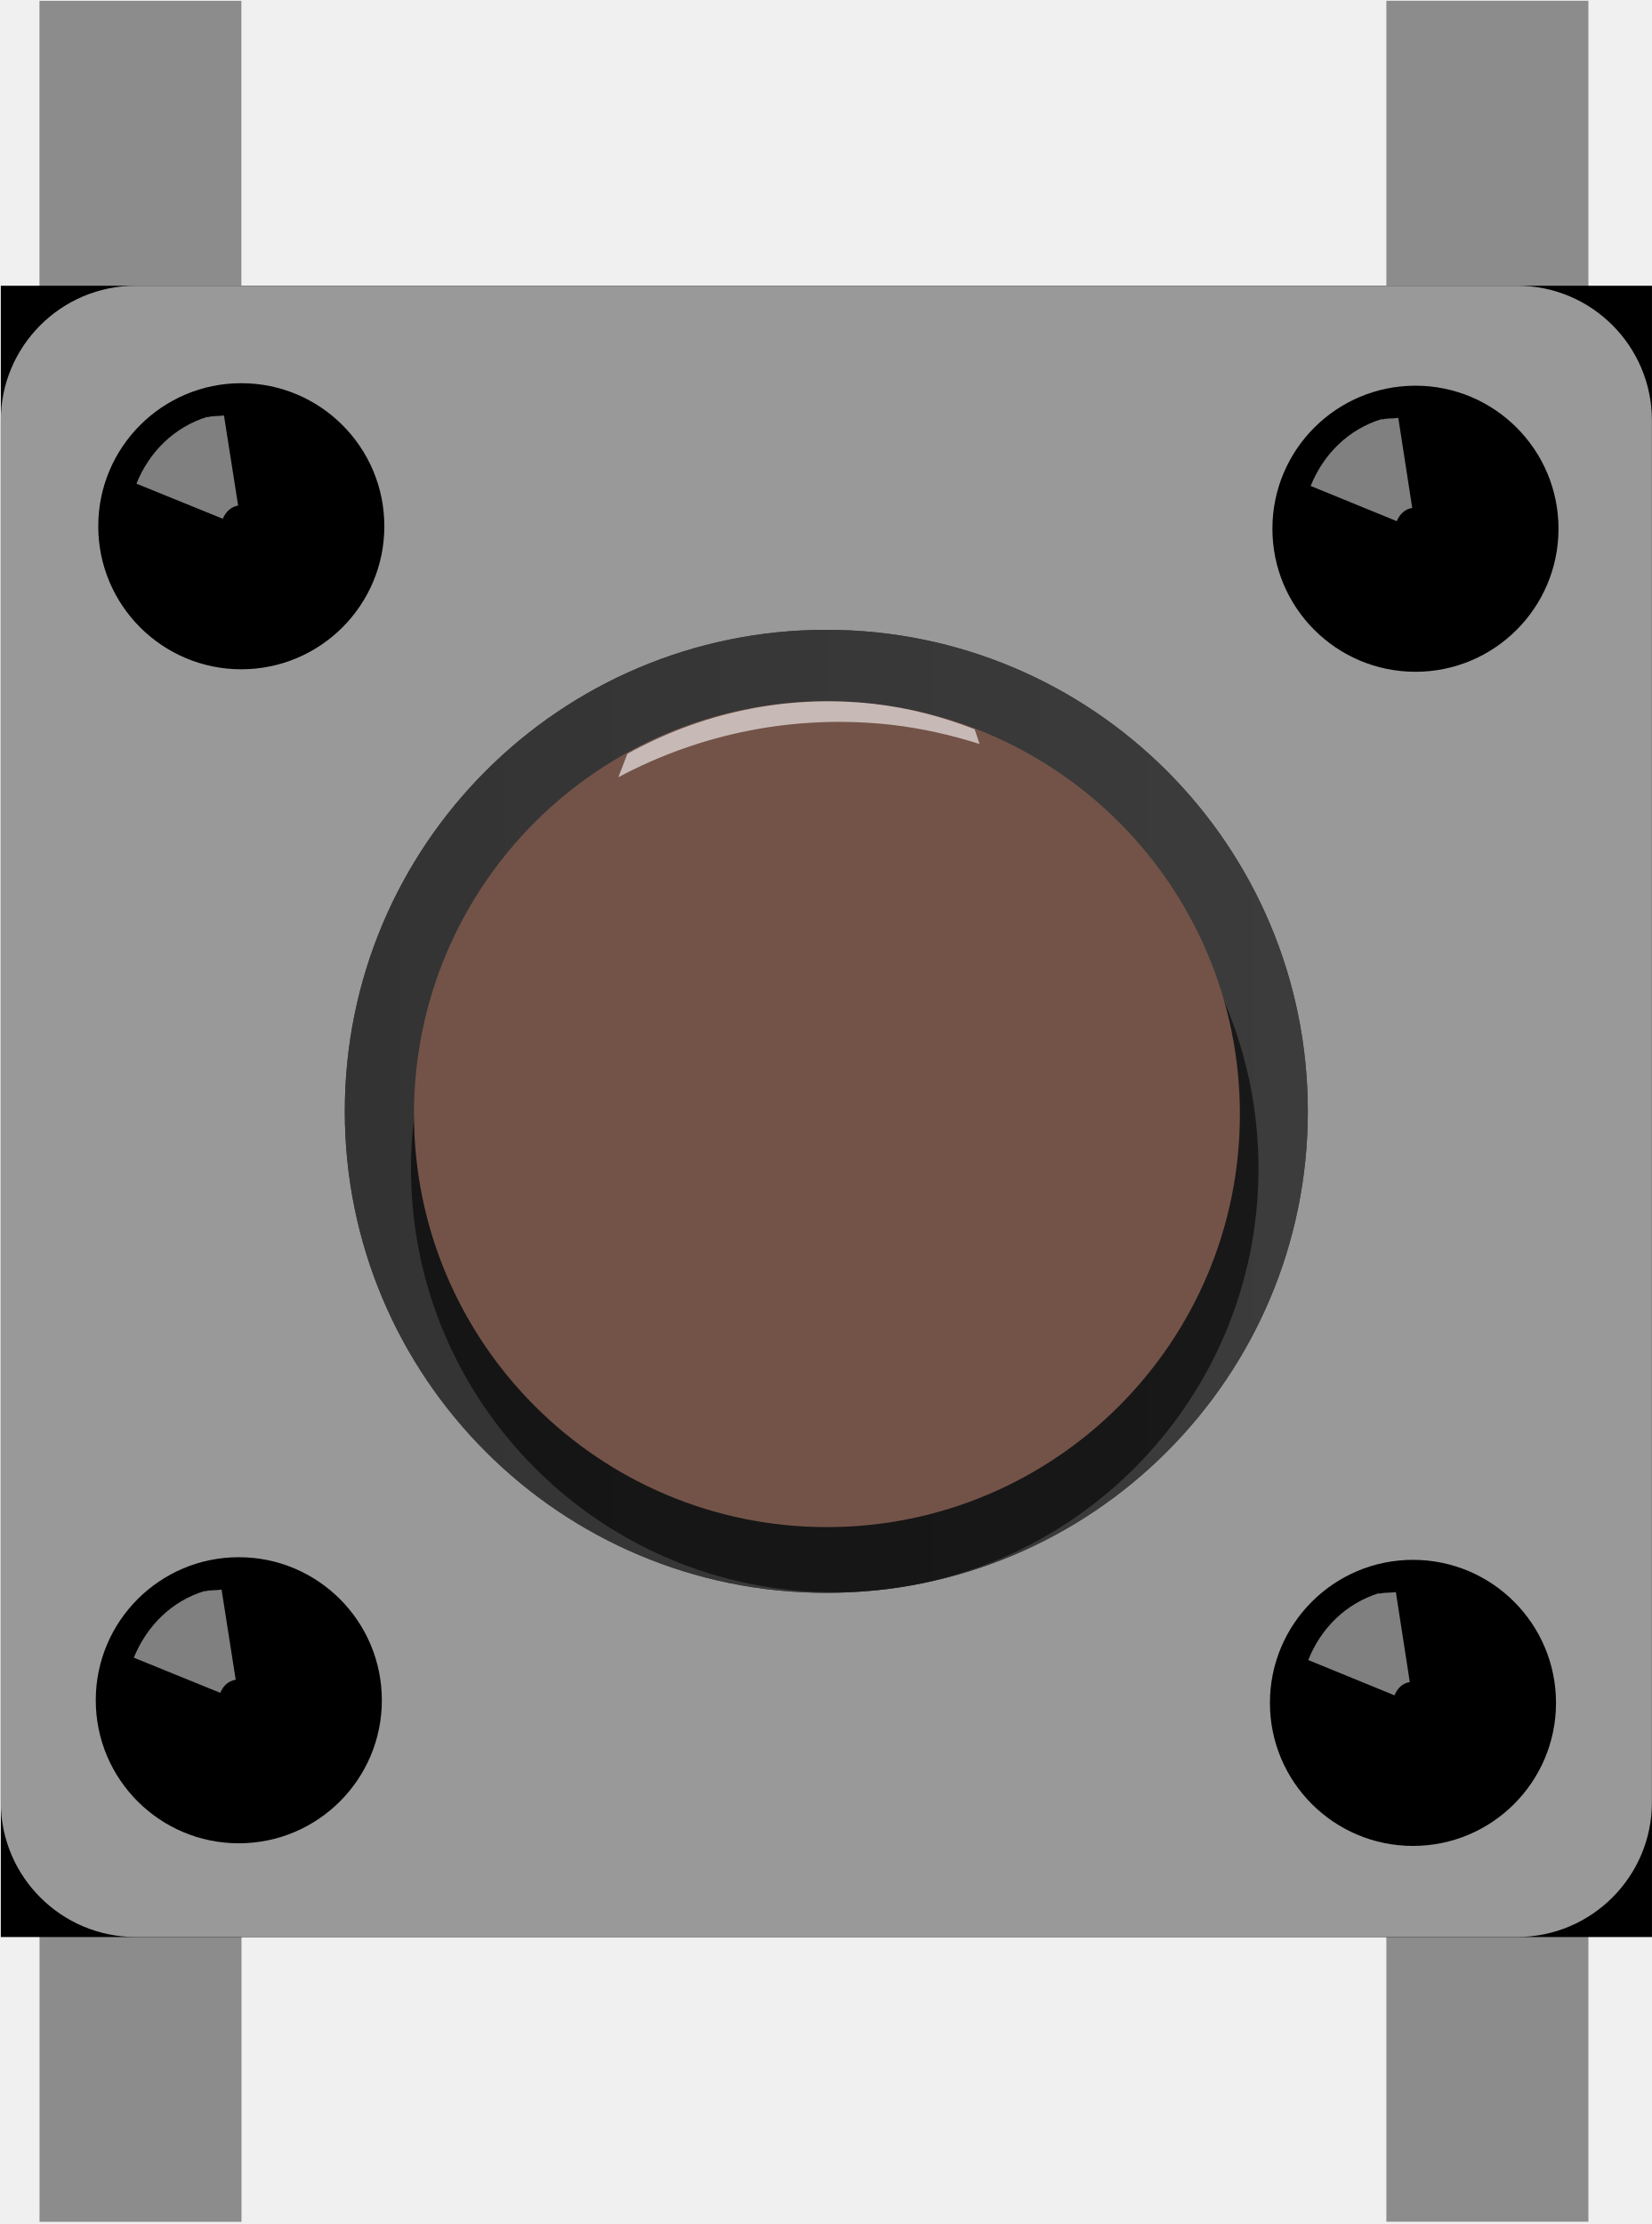
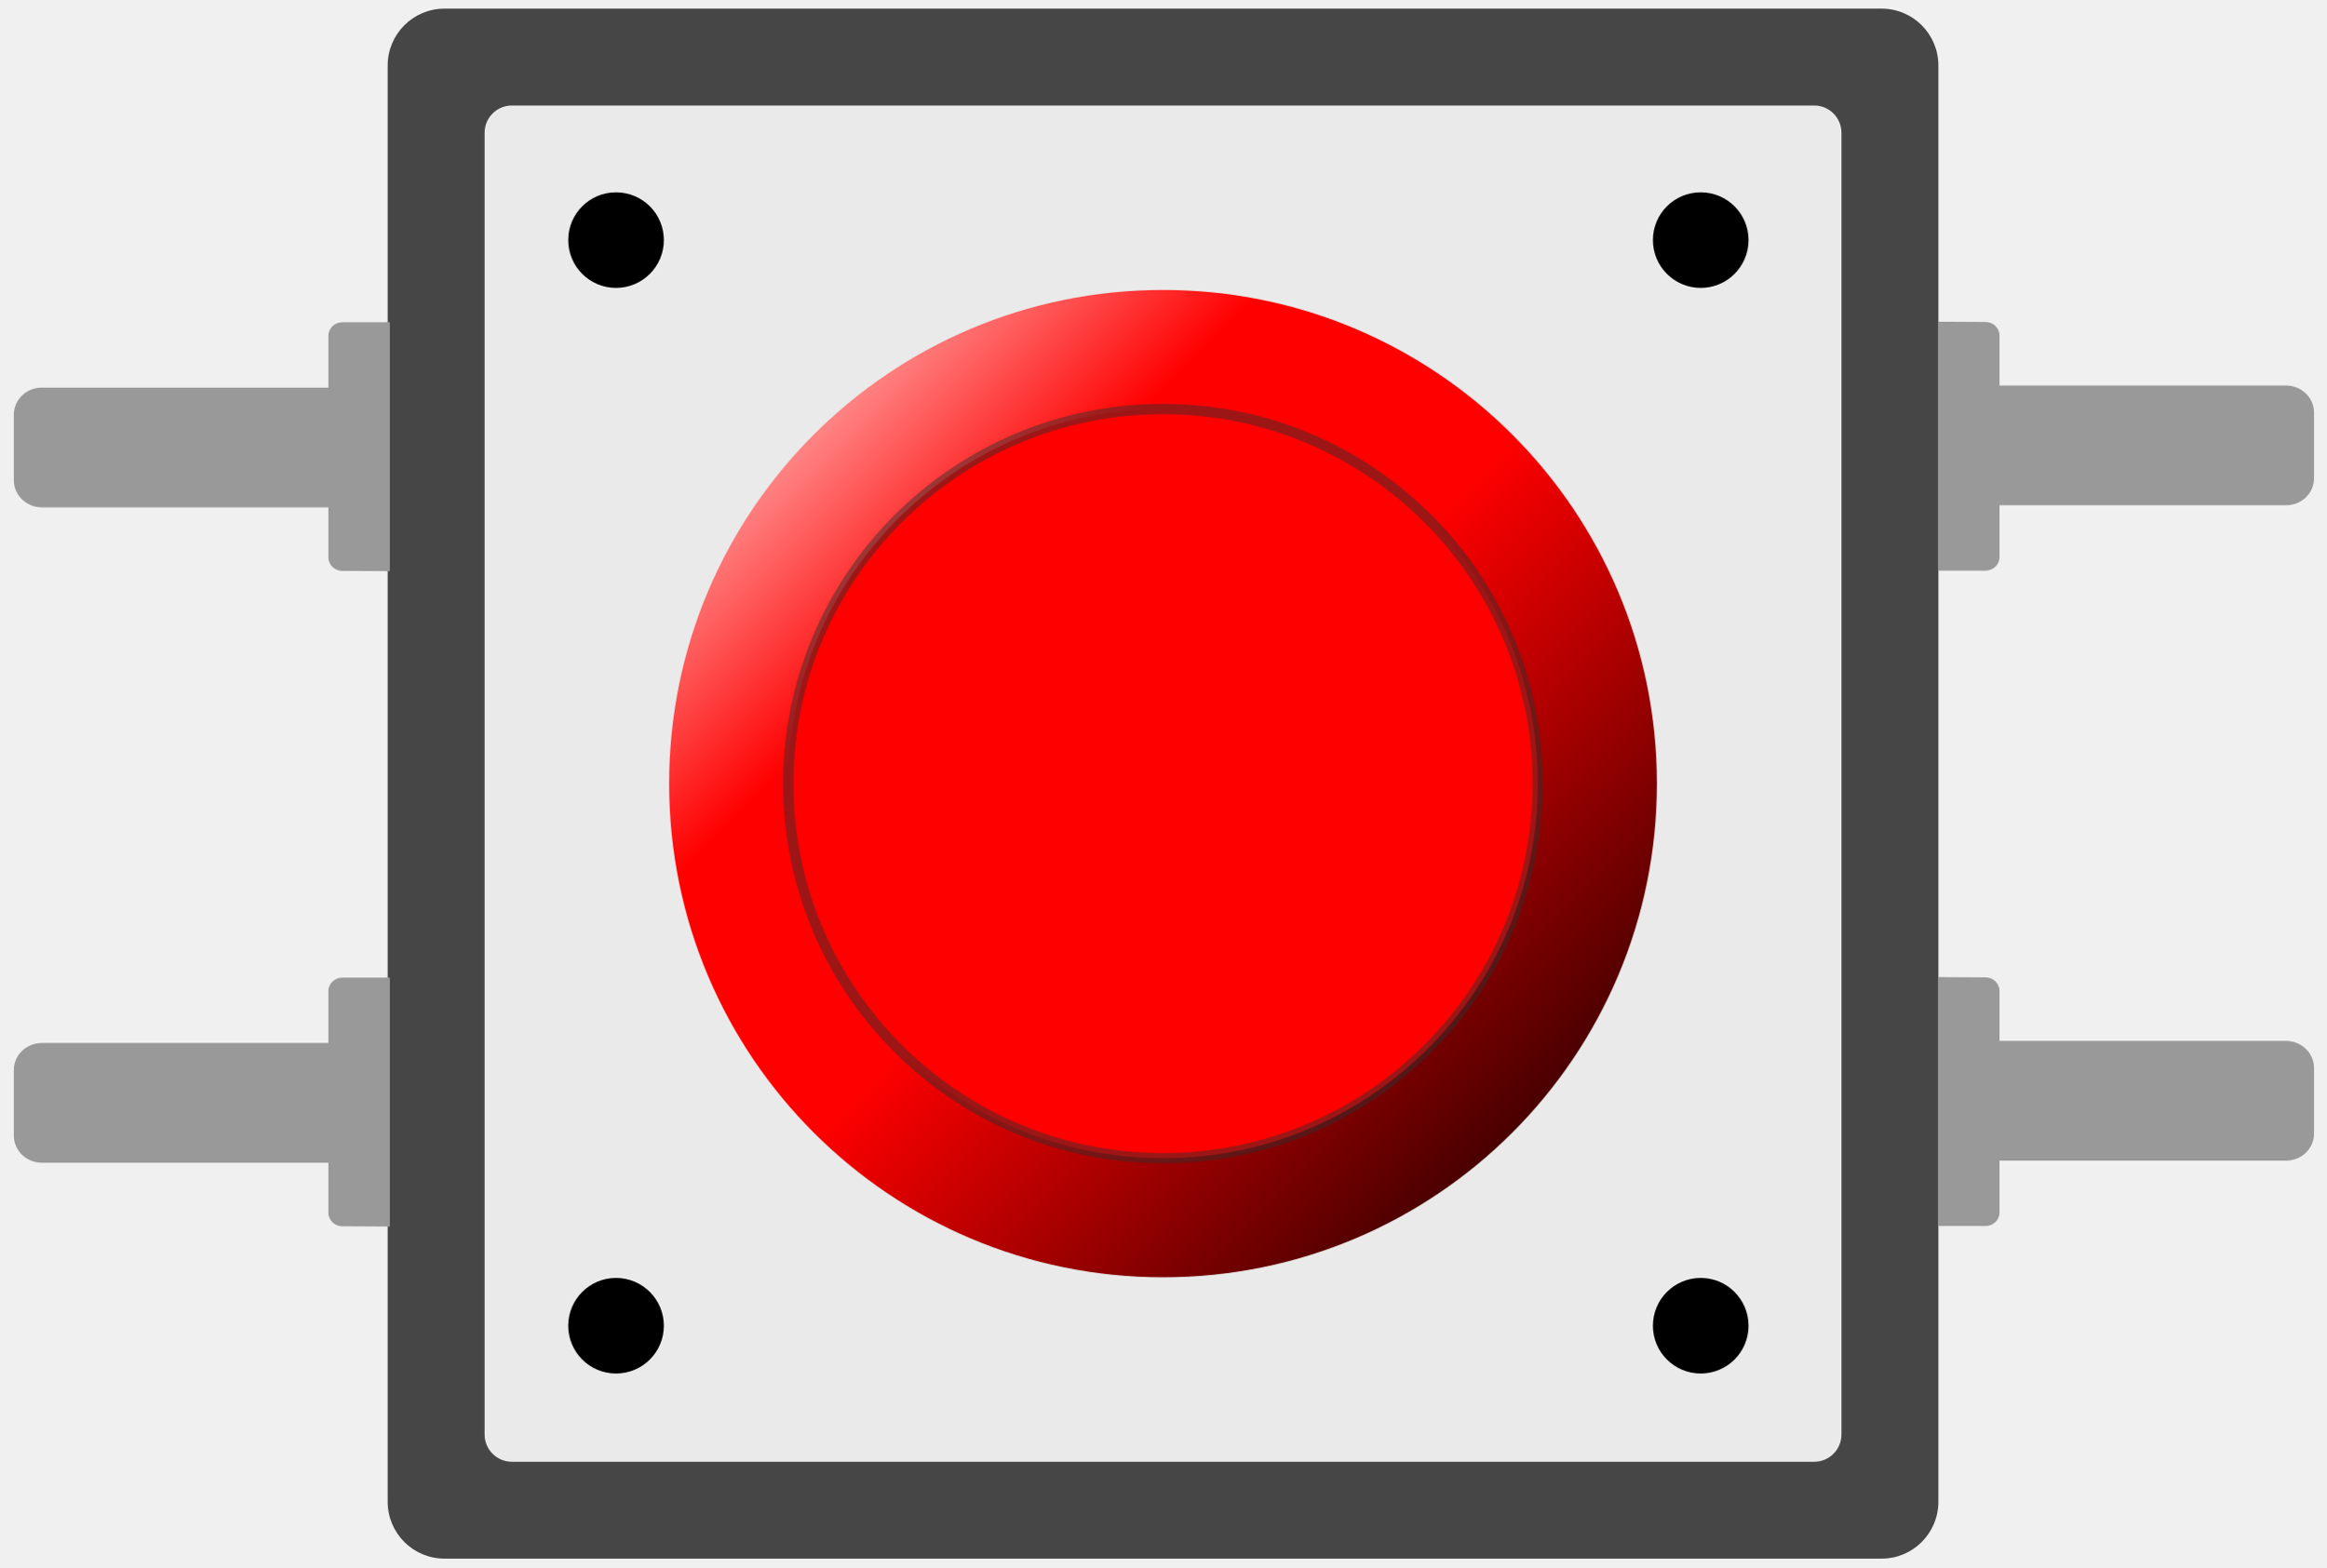
- <svg xmlns="http://www.w3.org/2000/svg" version="1.1" id="Layer_1" x="0px" y="0px" width="0.245in" height="0.33in" viewBox="0 0 24.518 33.002" enable-background="new 0 0 24.518 33.002" xml:space="preserve">
-   <rect id="connector0pin" x="20.606" y="0.002" fill="none" width="3" height="4.25" />
-   <rect id="connector1pin" x="20.606" y="28.752" fill="none" width="3" height="4.25" />
-   <rect id="connector2pin" x="0.606" y="0.002" fill="none" width="3" height="4.25" />
-   <rect id="connector3pin" x="0.606" y="28.752" fill="none" width="3" height="4.25" />
-   <rect id="connector0terminal" x="20.606" y="0.002" fill="none" width="3" height="3" />
-   <rect id="connector1terminal" x="20.606" y="30.002" fill="none" width="3" height="3" />
-   <rect id="connector2terminal" x="0.606" y="0.002" fill="none" width="3" height="3" />
-   <rect id="connector3terminal" x="0.606" y="30.002" fill="none" width="3" height="3" />
-   <g id="breadboard">
-     <g>
-       <polygon fill="#8C8C8C" points="20.586,32.979 20.586,21.487 23.586,21.487 23.586,32.979   " />
-       <polygon fill="#8C8C8C" points="0.586,11.493 0.586,0.001 3.584,0.001 3.584,11.493   " />
-       <polygon fill="#8C8C8C" points="20.586,11.494 20.586,0 23.586,0 23.586,11.494   " />
-       <polygon fill="#8C8C8C" points="0.587,32.981 0.587,21.487 3.586,21.487 3.586,32.981   " />
-       <rect x="0.012" y="4.232" width="24.518" height="24.52" />
-       <path fill="#999999" d="M24.529,26.752c0,1.101-0.896,1.999-2,1.999H2.011c-1.101,0-1.999-0.898-1.999-1.999V6.23    c0-1.1,0.898-1.998,1.999-1.998h20.521c1.103,0,1.997,0.898,1.997,1.998L24.529,26.752L24.529,26.752z" />
-       <circle cx="3.583" cy="7.803" r="2.124" />
-       <circle cx="21.018" cy="7.84" r="2.124" />
-       <circle cx="20.981" cy="25.275" r="2.124" />
-       <circle cx="3.546" cy="25.236" r="2.124" />
-       <circle fill="#3F3F3F" cx="12.27" cy="16.491" r="7.15" />
-       <linearGradient id="SVGID_1_" gradientUnits="userSpaceOnUse" x1="-267.88" y1="-465.349" x2="-253.58" y2="-465.349" gradientTransform="matrix(1 0 0 -1 273 -448.8574)">
-         <stop offset="0" style="stop-color:#333333" />
-         <stop offset="1" style="stop-color:#3C3C3C" />
-       </linearGradient>
-       <circle fill="url(#SVGID_1_)" cx="12.27" cy="16.491" r="7.15" />
-       <circle opacity="0.6" enable-background="new    " cx="12.395" cy="17.341" r="6.292" />
-       <circle fpush="push" fill="#735348" cx="12.279" cy="16.533" r="6.132" fdata-push-off="transform:scale(1.0)" fdata-push-on="transform:translate(12.279 16.533) scale(0.9) translate(-12.279 -16.533)" />
-       <path opacity="0.5" fill="#FFFFFF" enable-background="new    " d="M3.308,7.692c0.042-0.1,0.119-0.177,0.228-0.196L3.326,6.158    C3.246,6.171,3.161,6.16,3.082,6.184L3.08,6.178C2.585,6.331,2.215,6.7,2.026,7.171L3.308,7.692z" />
-       <path opacity="0.5" fill="#FFFFFF" enable-background="new    " d="M20.741,7.728c0.041-0.102,0.118-0.179,0.229-0.197    l-0.207-1.338c-0.082,0.015-0.166,0.002-0.245,0.026l-0.003-0.007c-0.493,0.152-0.864,0.521-1.053,0.993L20.741,7.728z" />
-       <path opacity="0.5" fill="#FFFFFF" enable-background="new    " d="M20.707,25.163c0.041-0.102,0.116-0.18,0.227-0.197    l-0.207-1.337c-0.082,0.015-0.166,0.002-0.246,0.026l-0.002-0.01c-0.494,0.152-0.865,0.521-1.053,0.994L20.707,25.163z" />
-       <path opacity="0.5" fill="#FFFFFF" enable-background="new    " d="M3.271,25.126c0.041-0.102,0.118-0.176,0.229-0.195    l-0.21-1.339c-0.082,0.017-0.166,0.002-0.245,0.027l-0.002-0.007c-0.495,0.15-0.865,0.521-1.056,0.992L3.271,25.126z" />
-       <path opacity="0.6" fill="#FFFFFF" enable-background="new    " d="M14.473,10.818c-0.475-0.185-0.975-0.318-1.504-0.378    c-1.316-0.147-2.576,0.145-3.653,0.742L9.182,11.53c1.203-0.643,2.604-0.941,4.062-0.778c0.448,0.052,0.884,0.152,1.301,0.284    L14.473,10.818z" />
-     </g>
+ <svg xmlns="http://www.w3.org/2000/svg" width="17.802mm" height="12mm" version="1.1" viewBox="-3 0 18 12">
+   <style>
+ button { border-width: medium; border-style: none; border-color: currentcolor; border-image: none; background: none; padding: 0px; margin: 0px; text-decoration: none; appearance: none; }
+ .button-active-circle { opacity: 0; }
+ button:active .button-active-circle { opacity: 1; }
+ .clickable-element { cursor: pointer; }
+ .label { width: 0px; min-width: 100%; font-size: 12px; text-align: center; color: gray; position: relative; line-height: 1; top: -2px; }</style>
+   <defs>
+     <linearGradient x1="0" x2="1" y1="0" y2="1" id="grad-up-pushbutton0">
+       <stop stop-color="#ffffff" offset="0" />
+       <stop offset="0.3" stop-color="red" />
+       <stop offset="0.5" stop-color="red" />
+       <stop offset="1" />
+     </linearGradient>
+     <linearGradient x1="1" x2="0" y1="1" y2="0" id="grad-down-pushbutton0">
+       <stop stop-color="#ffffff" offset="0" />
+       <stop offset="0.3" stop-color="red" />
+       <stop offset="0.5" stop-color="red" />
+       <stop offset="1" />
+     </linearGradient>
+   </defs>
+   <rect x="0" y="0" width="12" height="12" rx=".44" ry=".44" fill="#464646" />
+   <rect x=".75" y=".75" width="10.5" height="10.5" rx=".211" ry=".211" fill="#eaeaea" />
+   <g fill="#1b1b1">
+     <circle cx="1.767" cy="1.792" r=".37" />
+     <circle cx="10.161" cy="1.792" r=".37" />
+     <circle cx="10.161" cy="10.197" r=".37" />
+     <circle cx="1.767" cy="10.197" r=".37" />
+   </g>
+   <g fill="#999" stroke-width="1.015">
+     <path d="m12.365 2.426c0.06 0 0.108 0.047 0.108 0.105v0.387h2.217c0.12 0 0.217 0.094 0.217 0.21v0.507c0 0.117-0.097 0.21-0.217 0.21h-2.217v0.401c0 0.058-0.048 0.105-0.108 0.105h-0.368v-1.927z" />
+     <path d="m12.365 7.5c0.06 0 0.108 0.047 0.108 0.105v0.387h2.217c0.12 0 0.217 0.094 0.217 0.21v0.507c0 0.117-0.097 0.21-0.217 0.21h-2.217v0.401c0 0.058-0.048 0.105-0.108 0.105h-0.368v-1.927z" />
+     <path d="m-0.351 4.353c-0.06 0-0.108-0.047-0.108-0.105v-0.387h-2.217c-0.12 0-0.217-0.094-0.217-0.21v-0.507c0-0.117 0.097-0.21 0.217-0.21h2.217v-0.401c0-0.058 0.048-0.105 0.108-0.105h0.368v1.927z" />
+     <path d="m-0.351 9.427c-0.06 0-0.108-0.047-0.108-0.105v-0.387h-2.217c-0.12 0-0.217-0.094-0.217-0.21v-0.507c0-0.117 0.097-0.21 0.217-0.21h2.217v-0.401c0-0.058 0.048-0.105 0.108-0.105h0.368v1.927z" />
+   </g>
+   <g class="clickable-element">
+     <circle cx="6" cy="6" r="3.822" fill="url(#grad-up-pushbutton0)" />
+     <circle class="button-active-circle" cx="6" cy="6" r="3.822" fill="url(#grad-down-pushbutton0)" />
+     <circle cx="6" cy="6" r="2.9" stroke="#2f2f2f" stroke-opacity=".47" stroke-width=".08" fill="red" />
  </g>
</svg>
